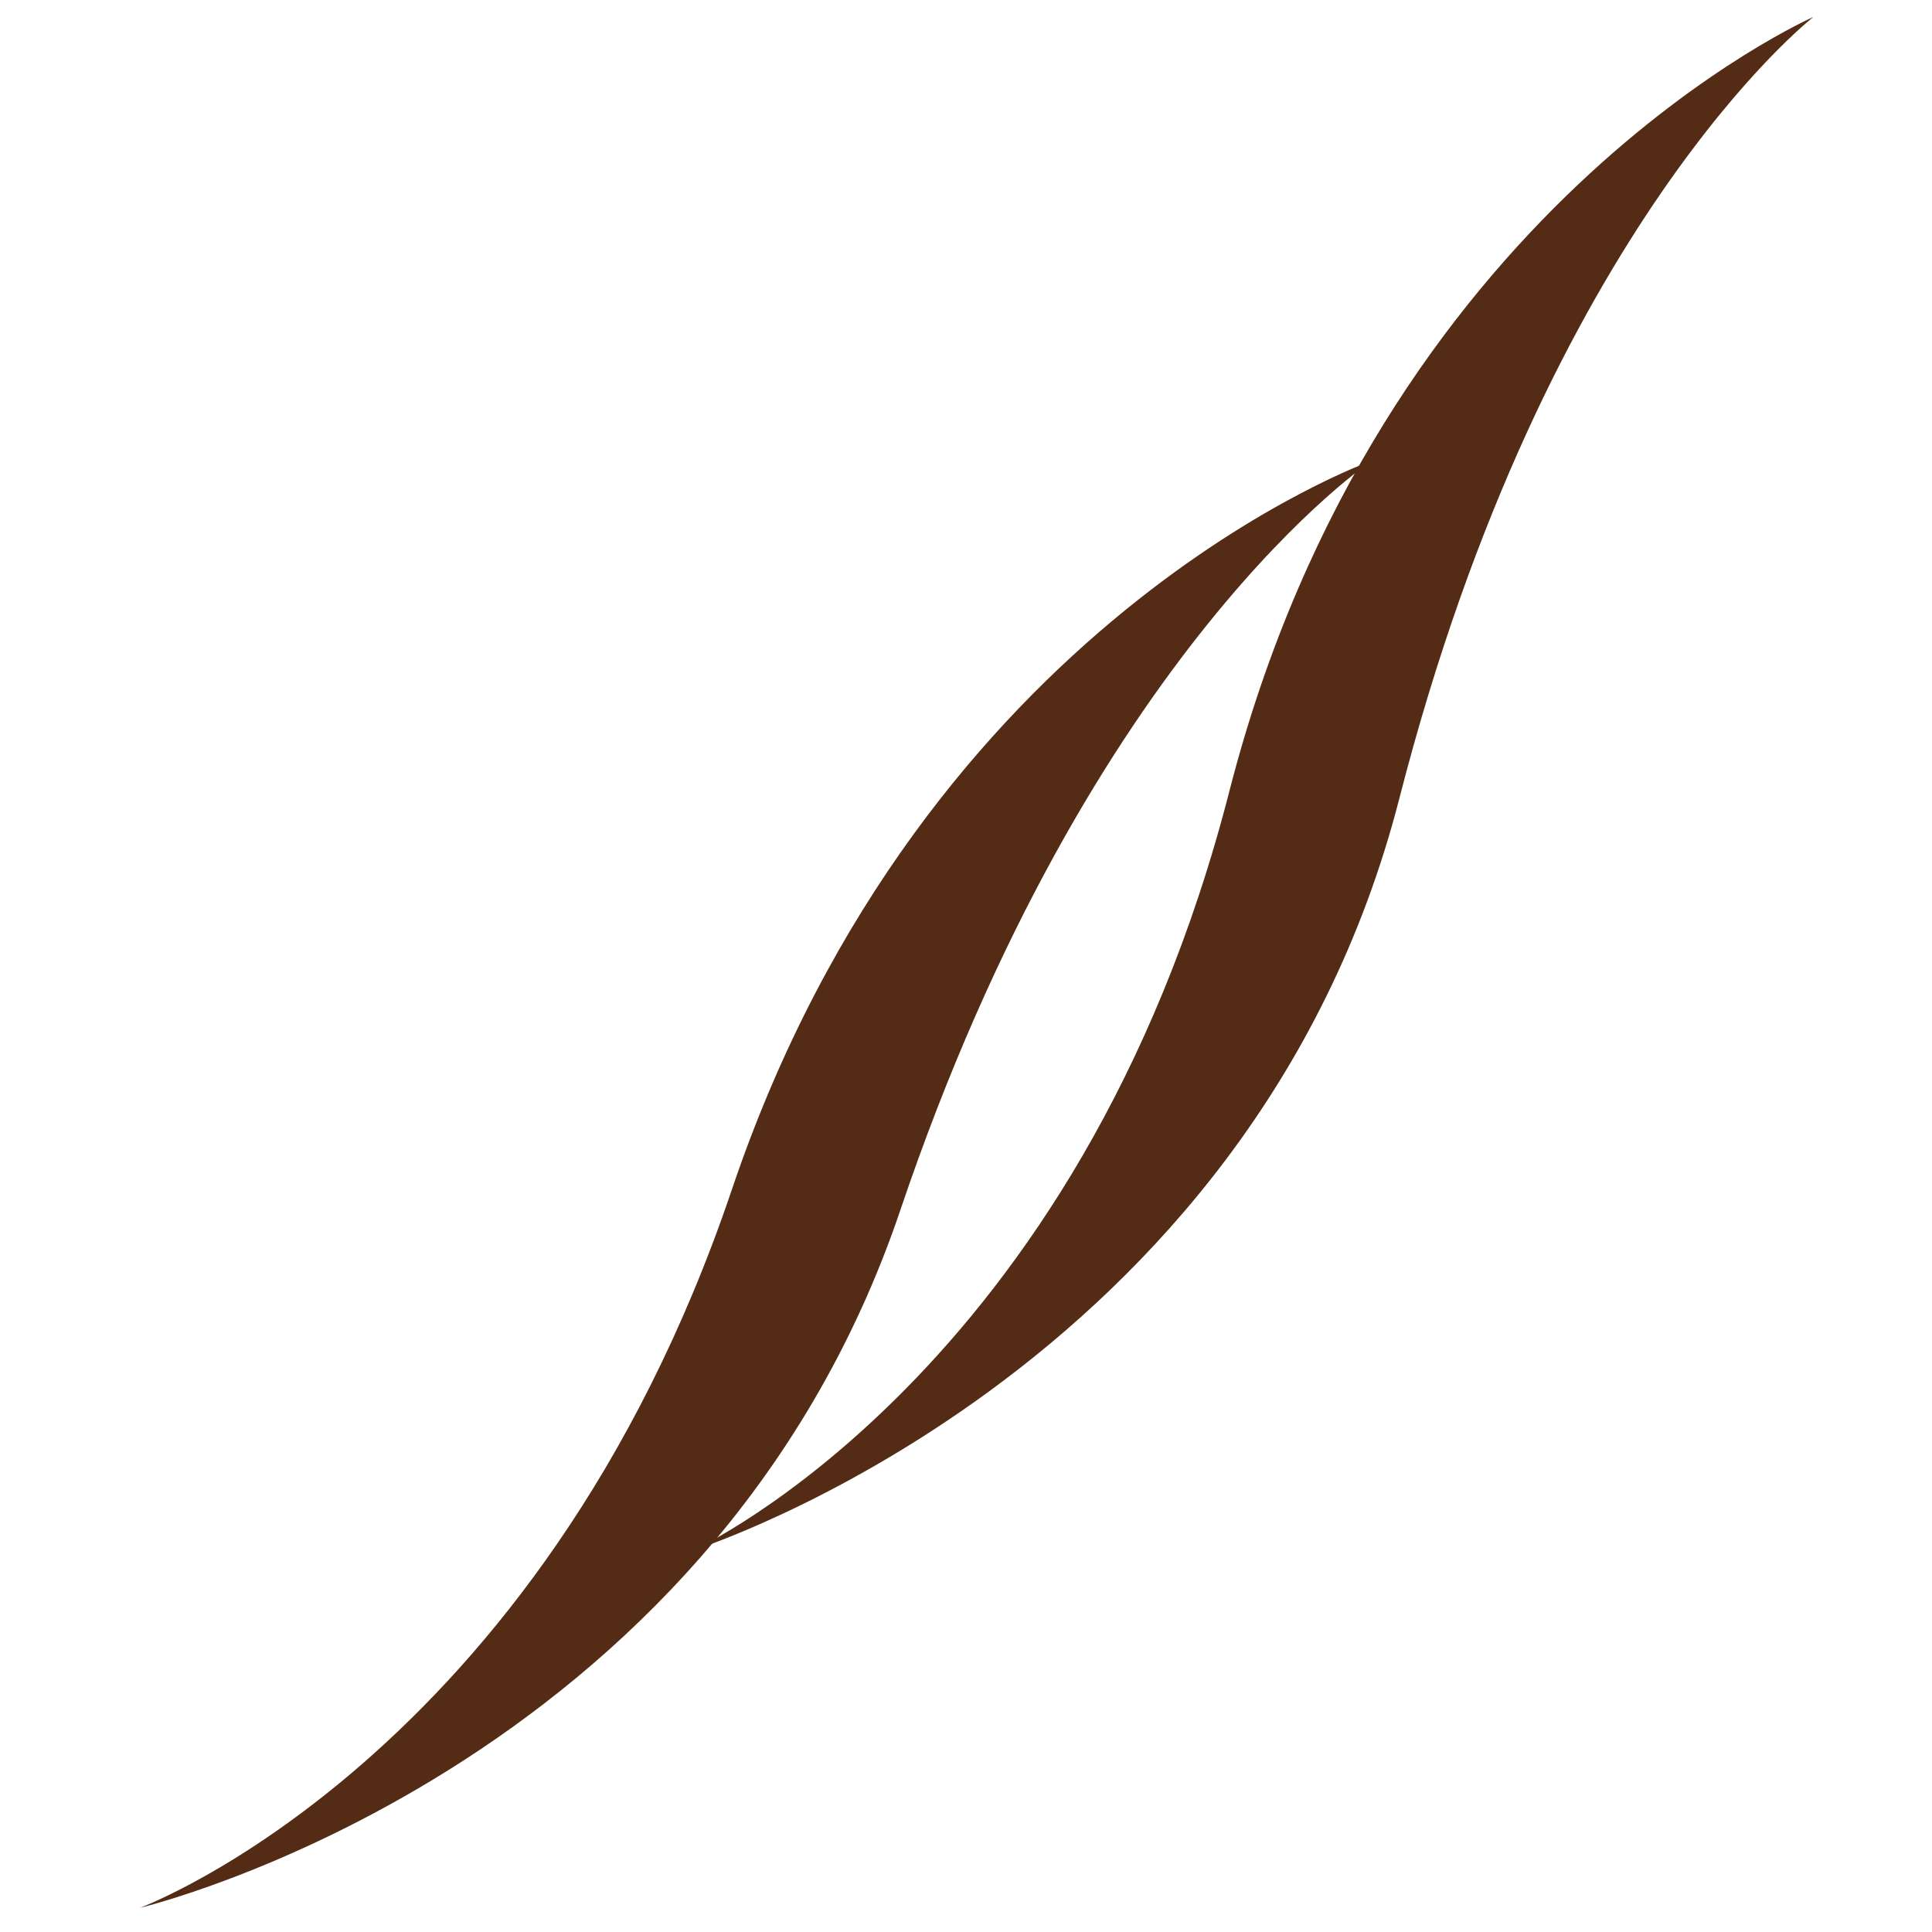
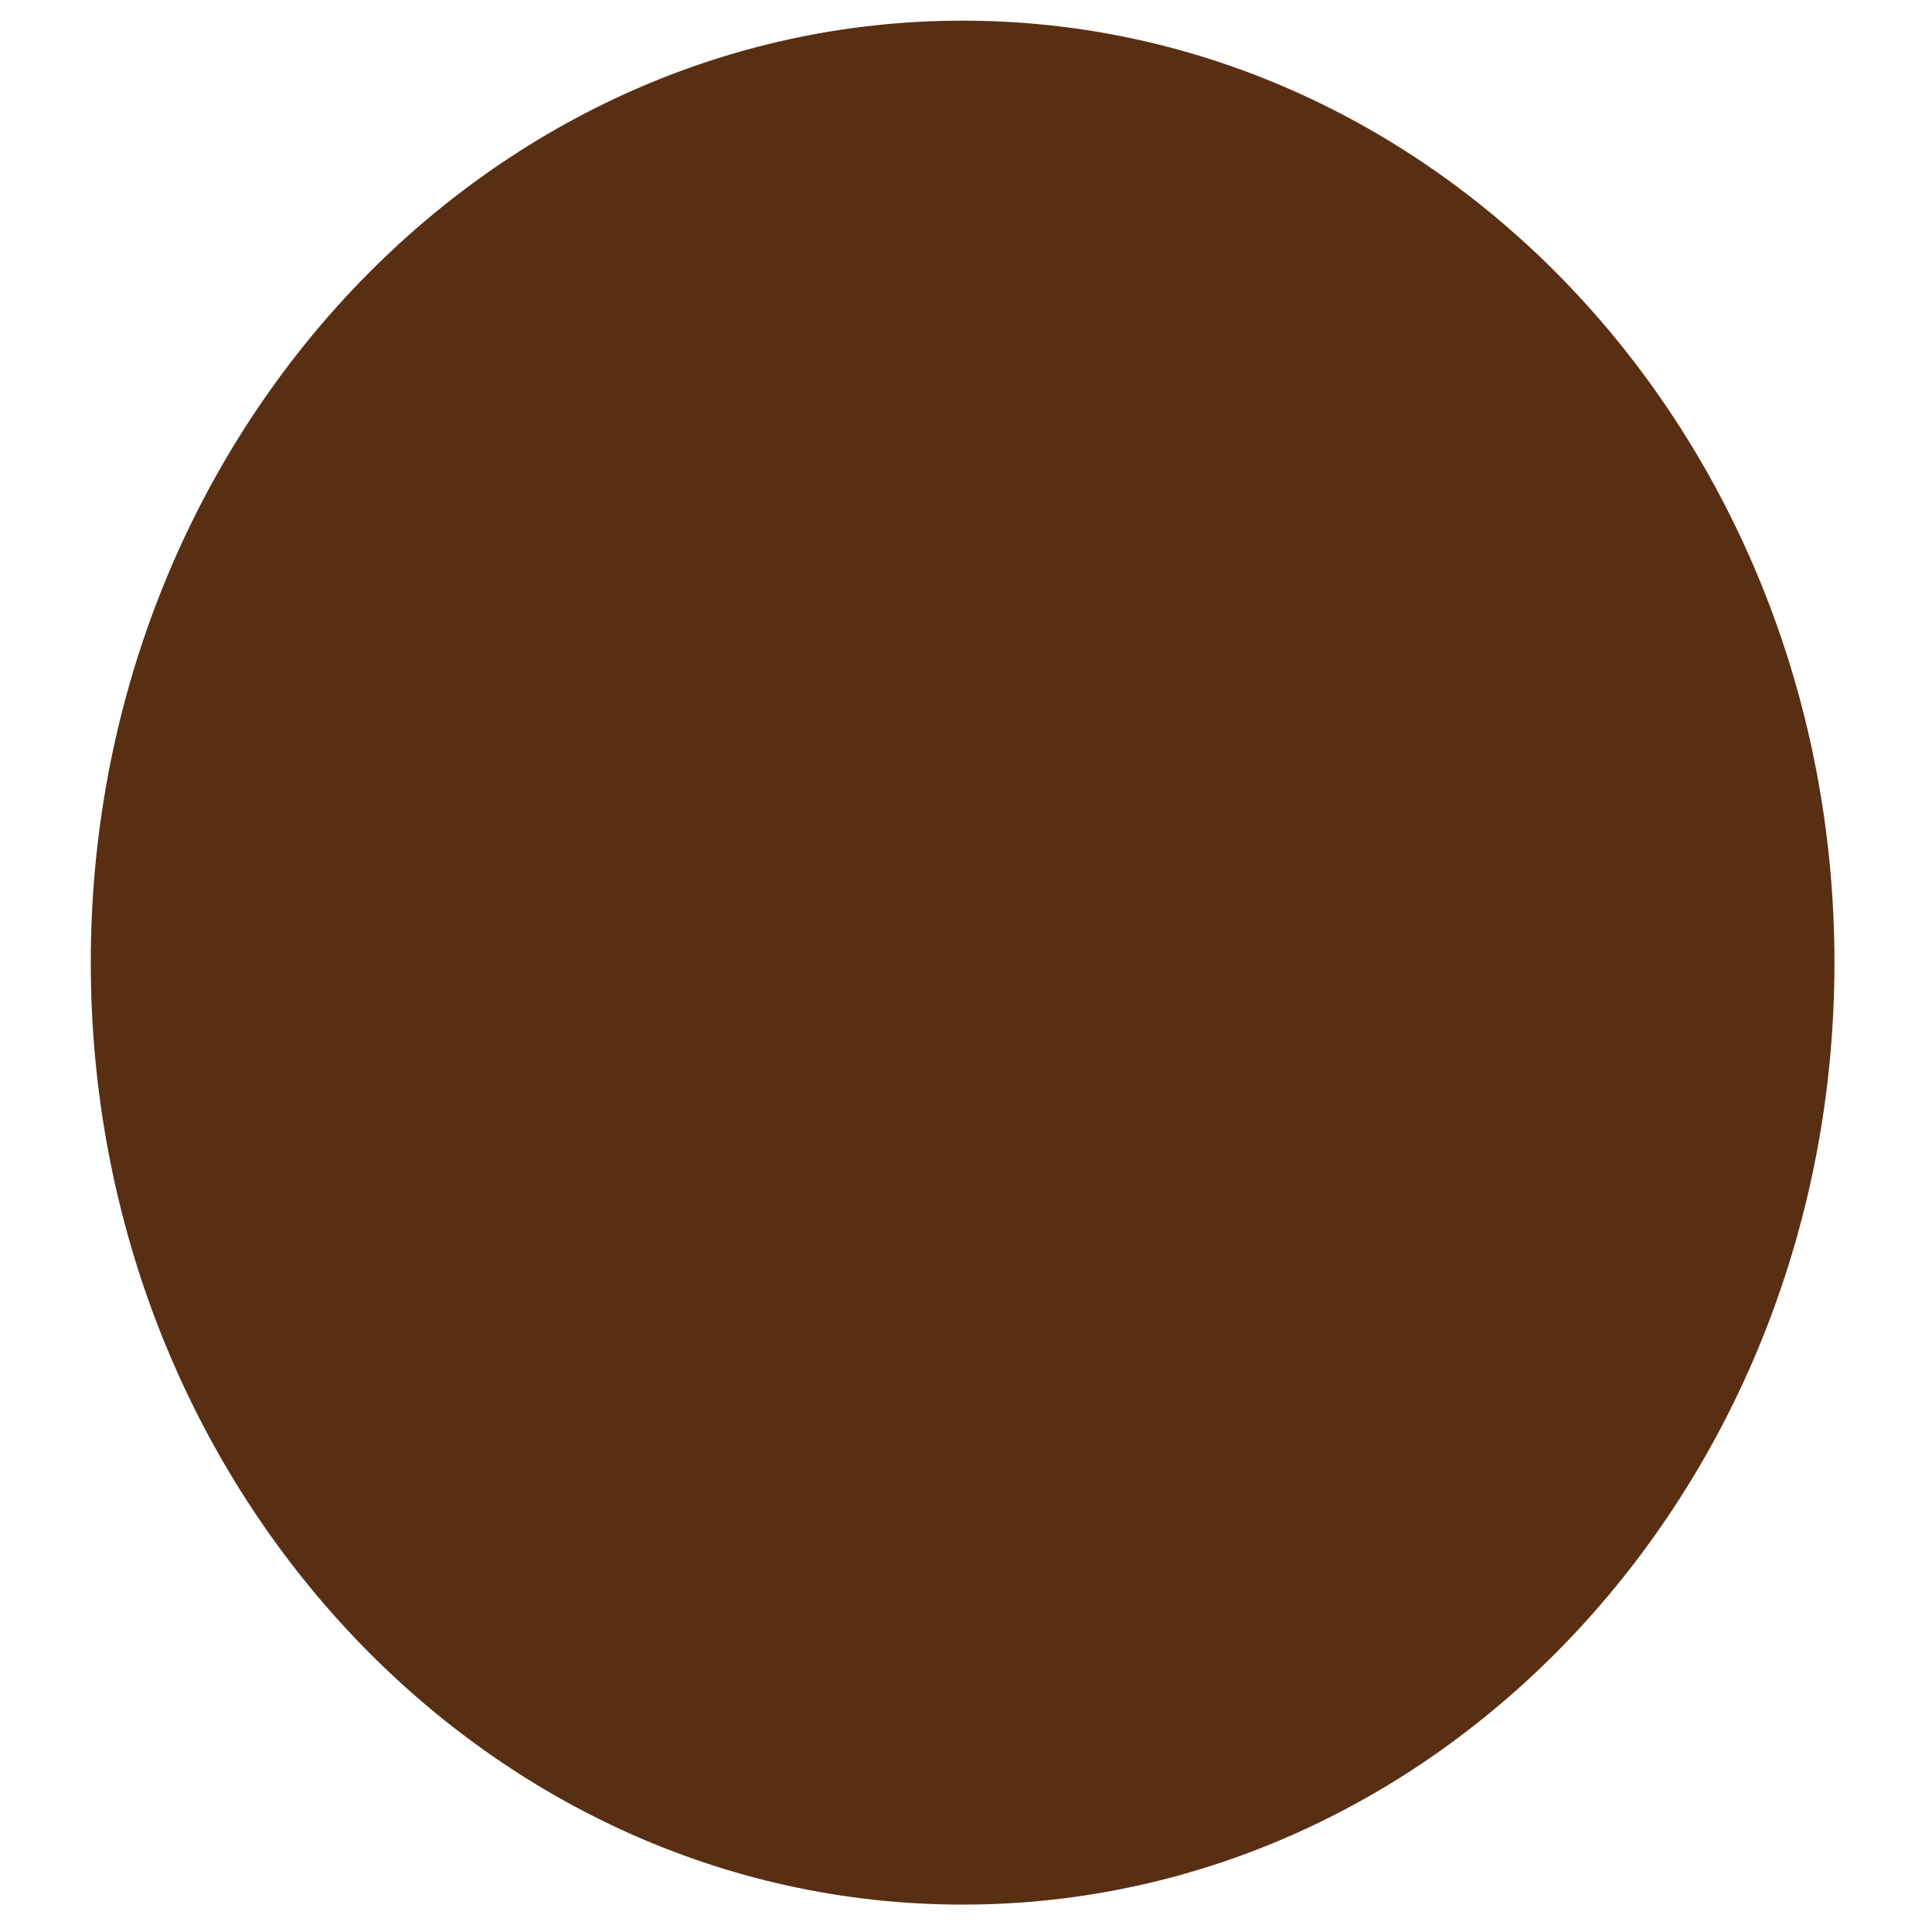
- <svg xmlns="http://www.w3.org/2000/svg" version="1.1" id="圖層_1" x="0px" y="0px" width="33.881px" height="33.881px" viewBox="0 0 33.881 33.881" enable-background="new 0 0 33.881 33.881" xml:space="preserve">
-   <path fill="#542C15" d="M15.792,21.213C12.457,31.085,2.451,33.458,2.451,33.458s6.999-2.583,10.385-12.601  C16.218,10.844,24.061,8.078,24.061,8.078S19.129,11.344,15.792,21.213" />
-   <path fill="#542C15" d="M24.541,13.998c-2.592,10.095-12.392,13.193-12.392,13.193s6.79-3.087,9.413-13.327  C24.19,3.629,31.802,0.297,31.802,0.297S27.131,3.913,24.541,13.998" />
+ <svg xmlns="http://www.w3.org/2000/svg" width="100%" height="100%" viewBox="0 0 34 34" version="1.1" xml:space="preserve" style="fill-rule:evenodd;clip-rule:evenodd;stroke-linejoin:round;stroke-miterlimit:2;">
+   <g transform="matrix(0.341888,0,0,0.369394,-0.513282,-3.54225)">
+     <circle cx="51.051" cy="55.45" r="44.877" style="fill:rgb(89,47,20);" />
+   </g>
</svg>
